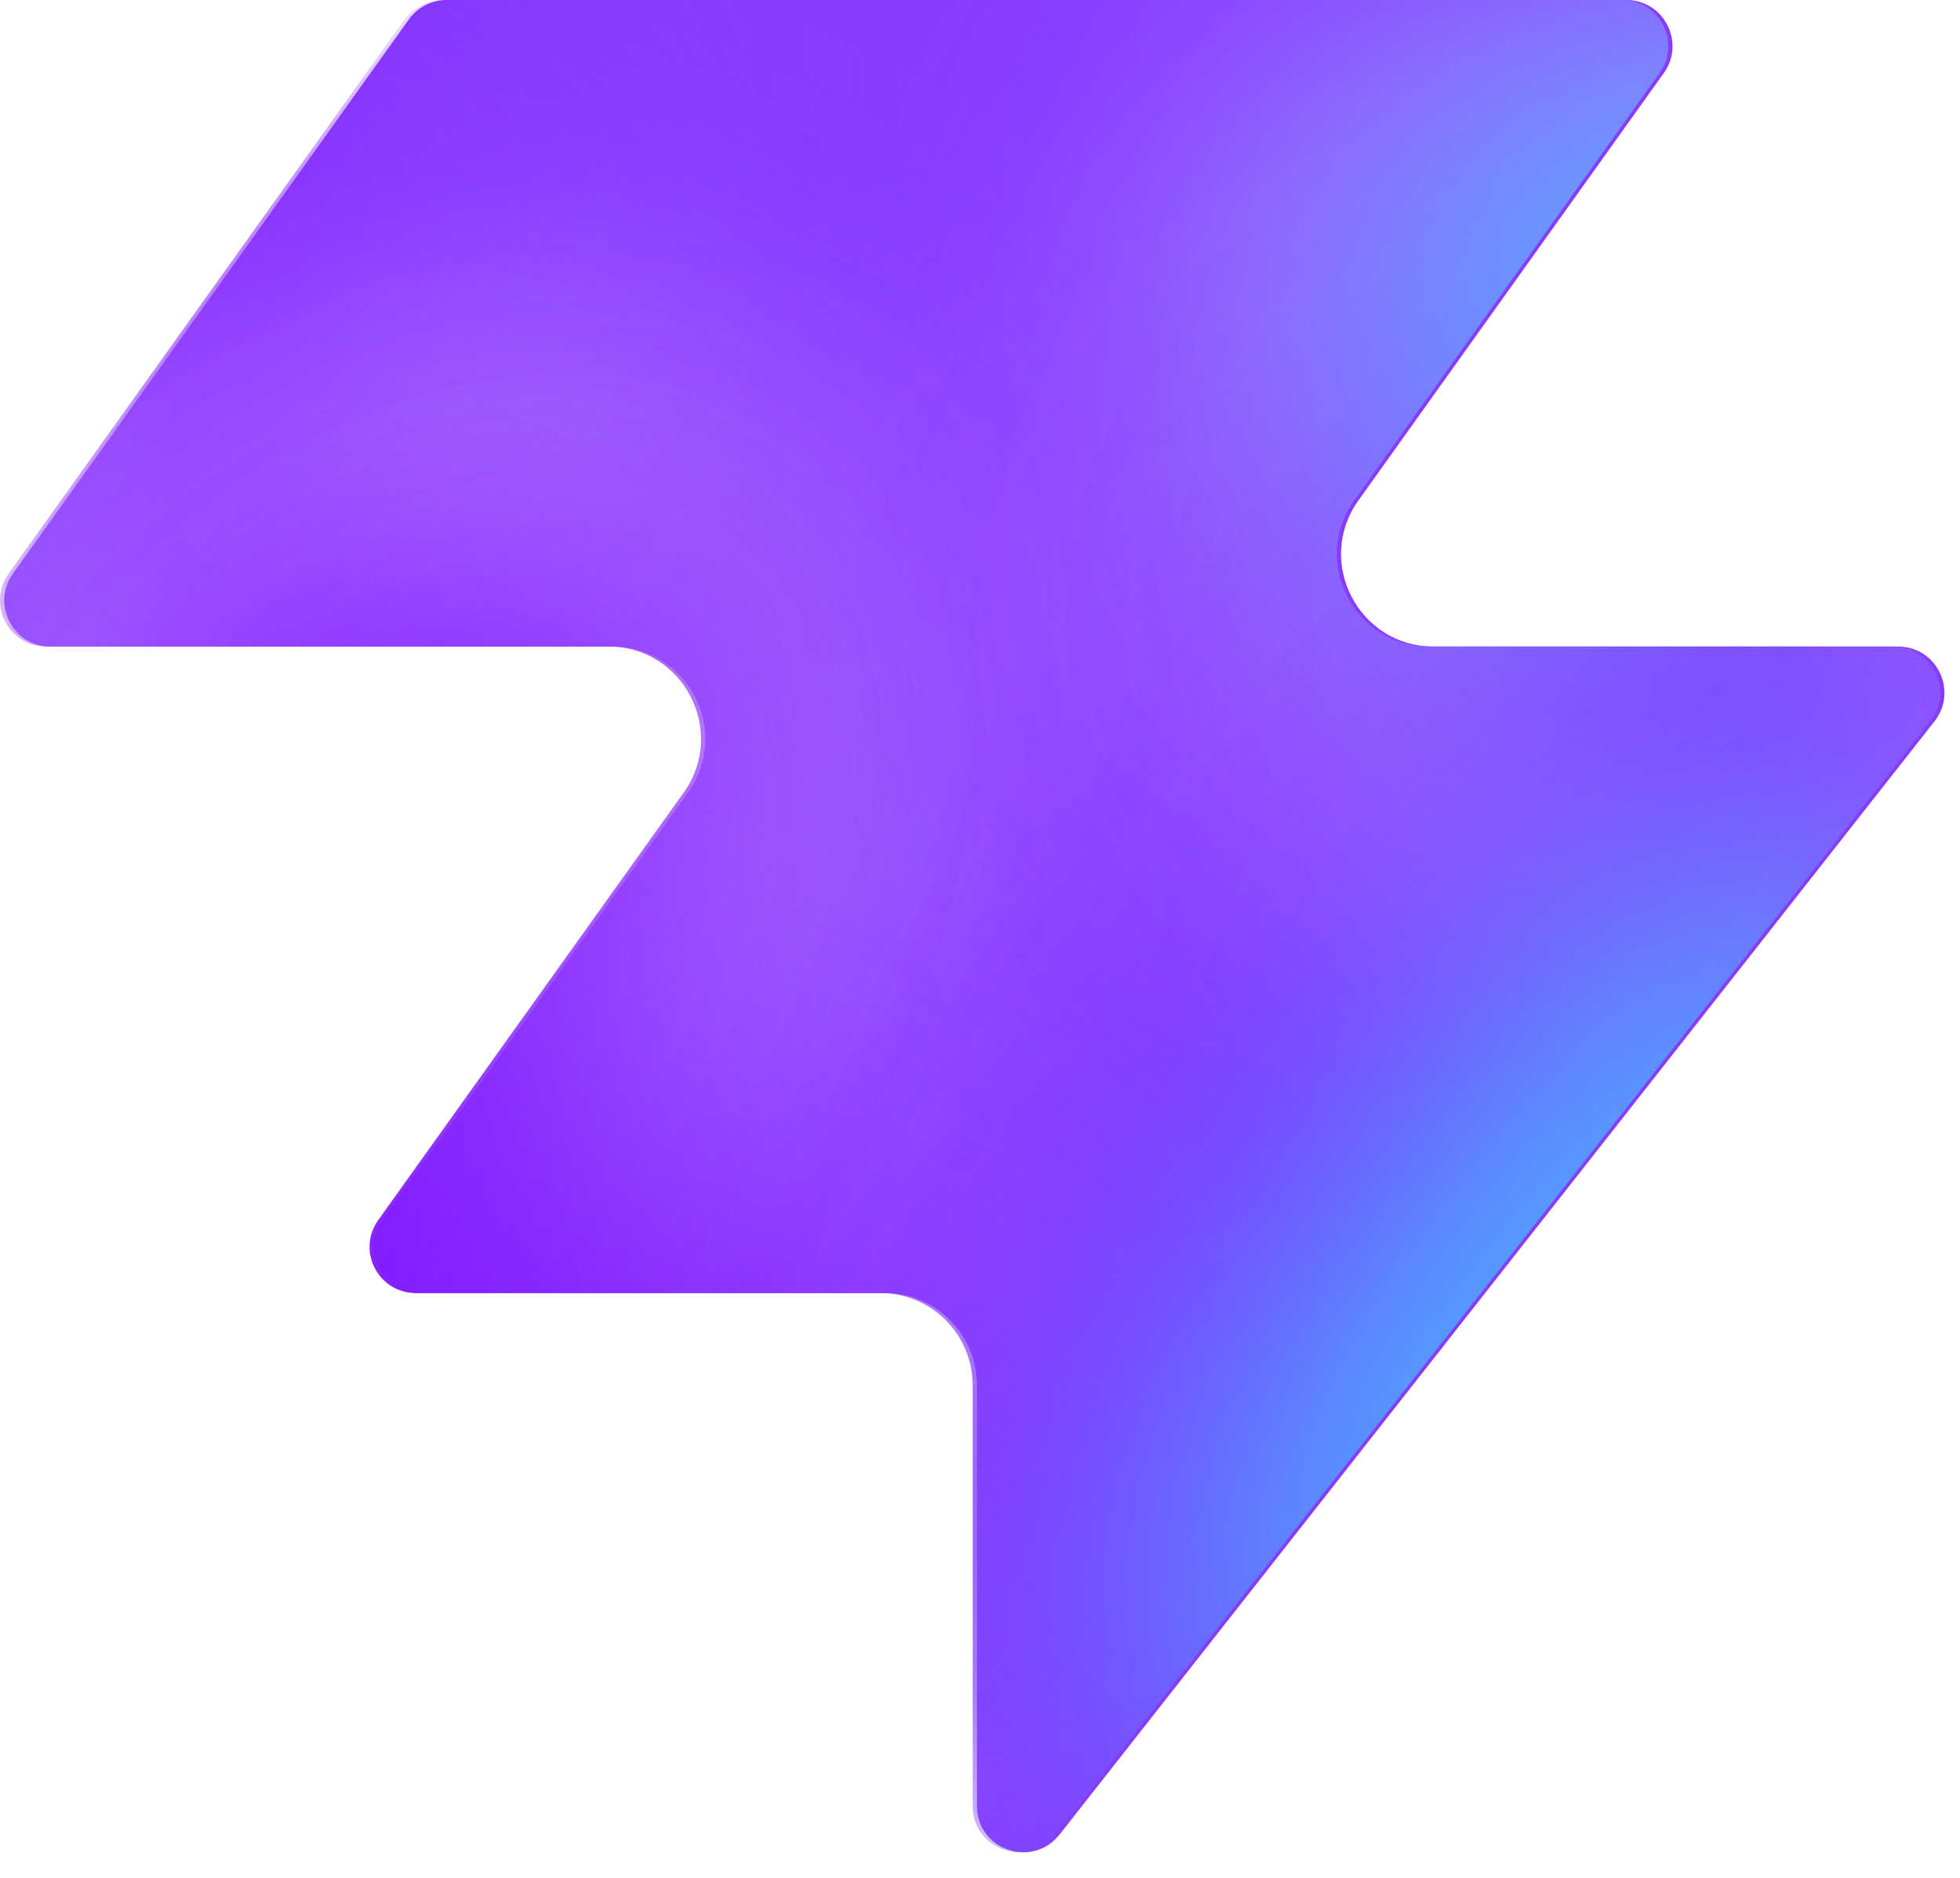
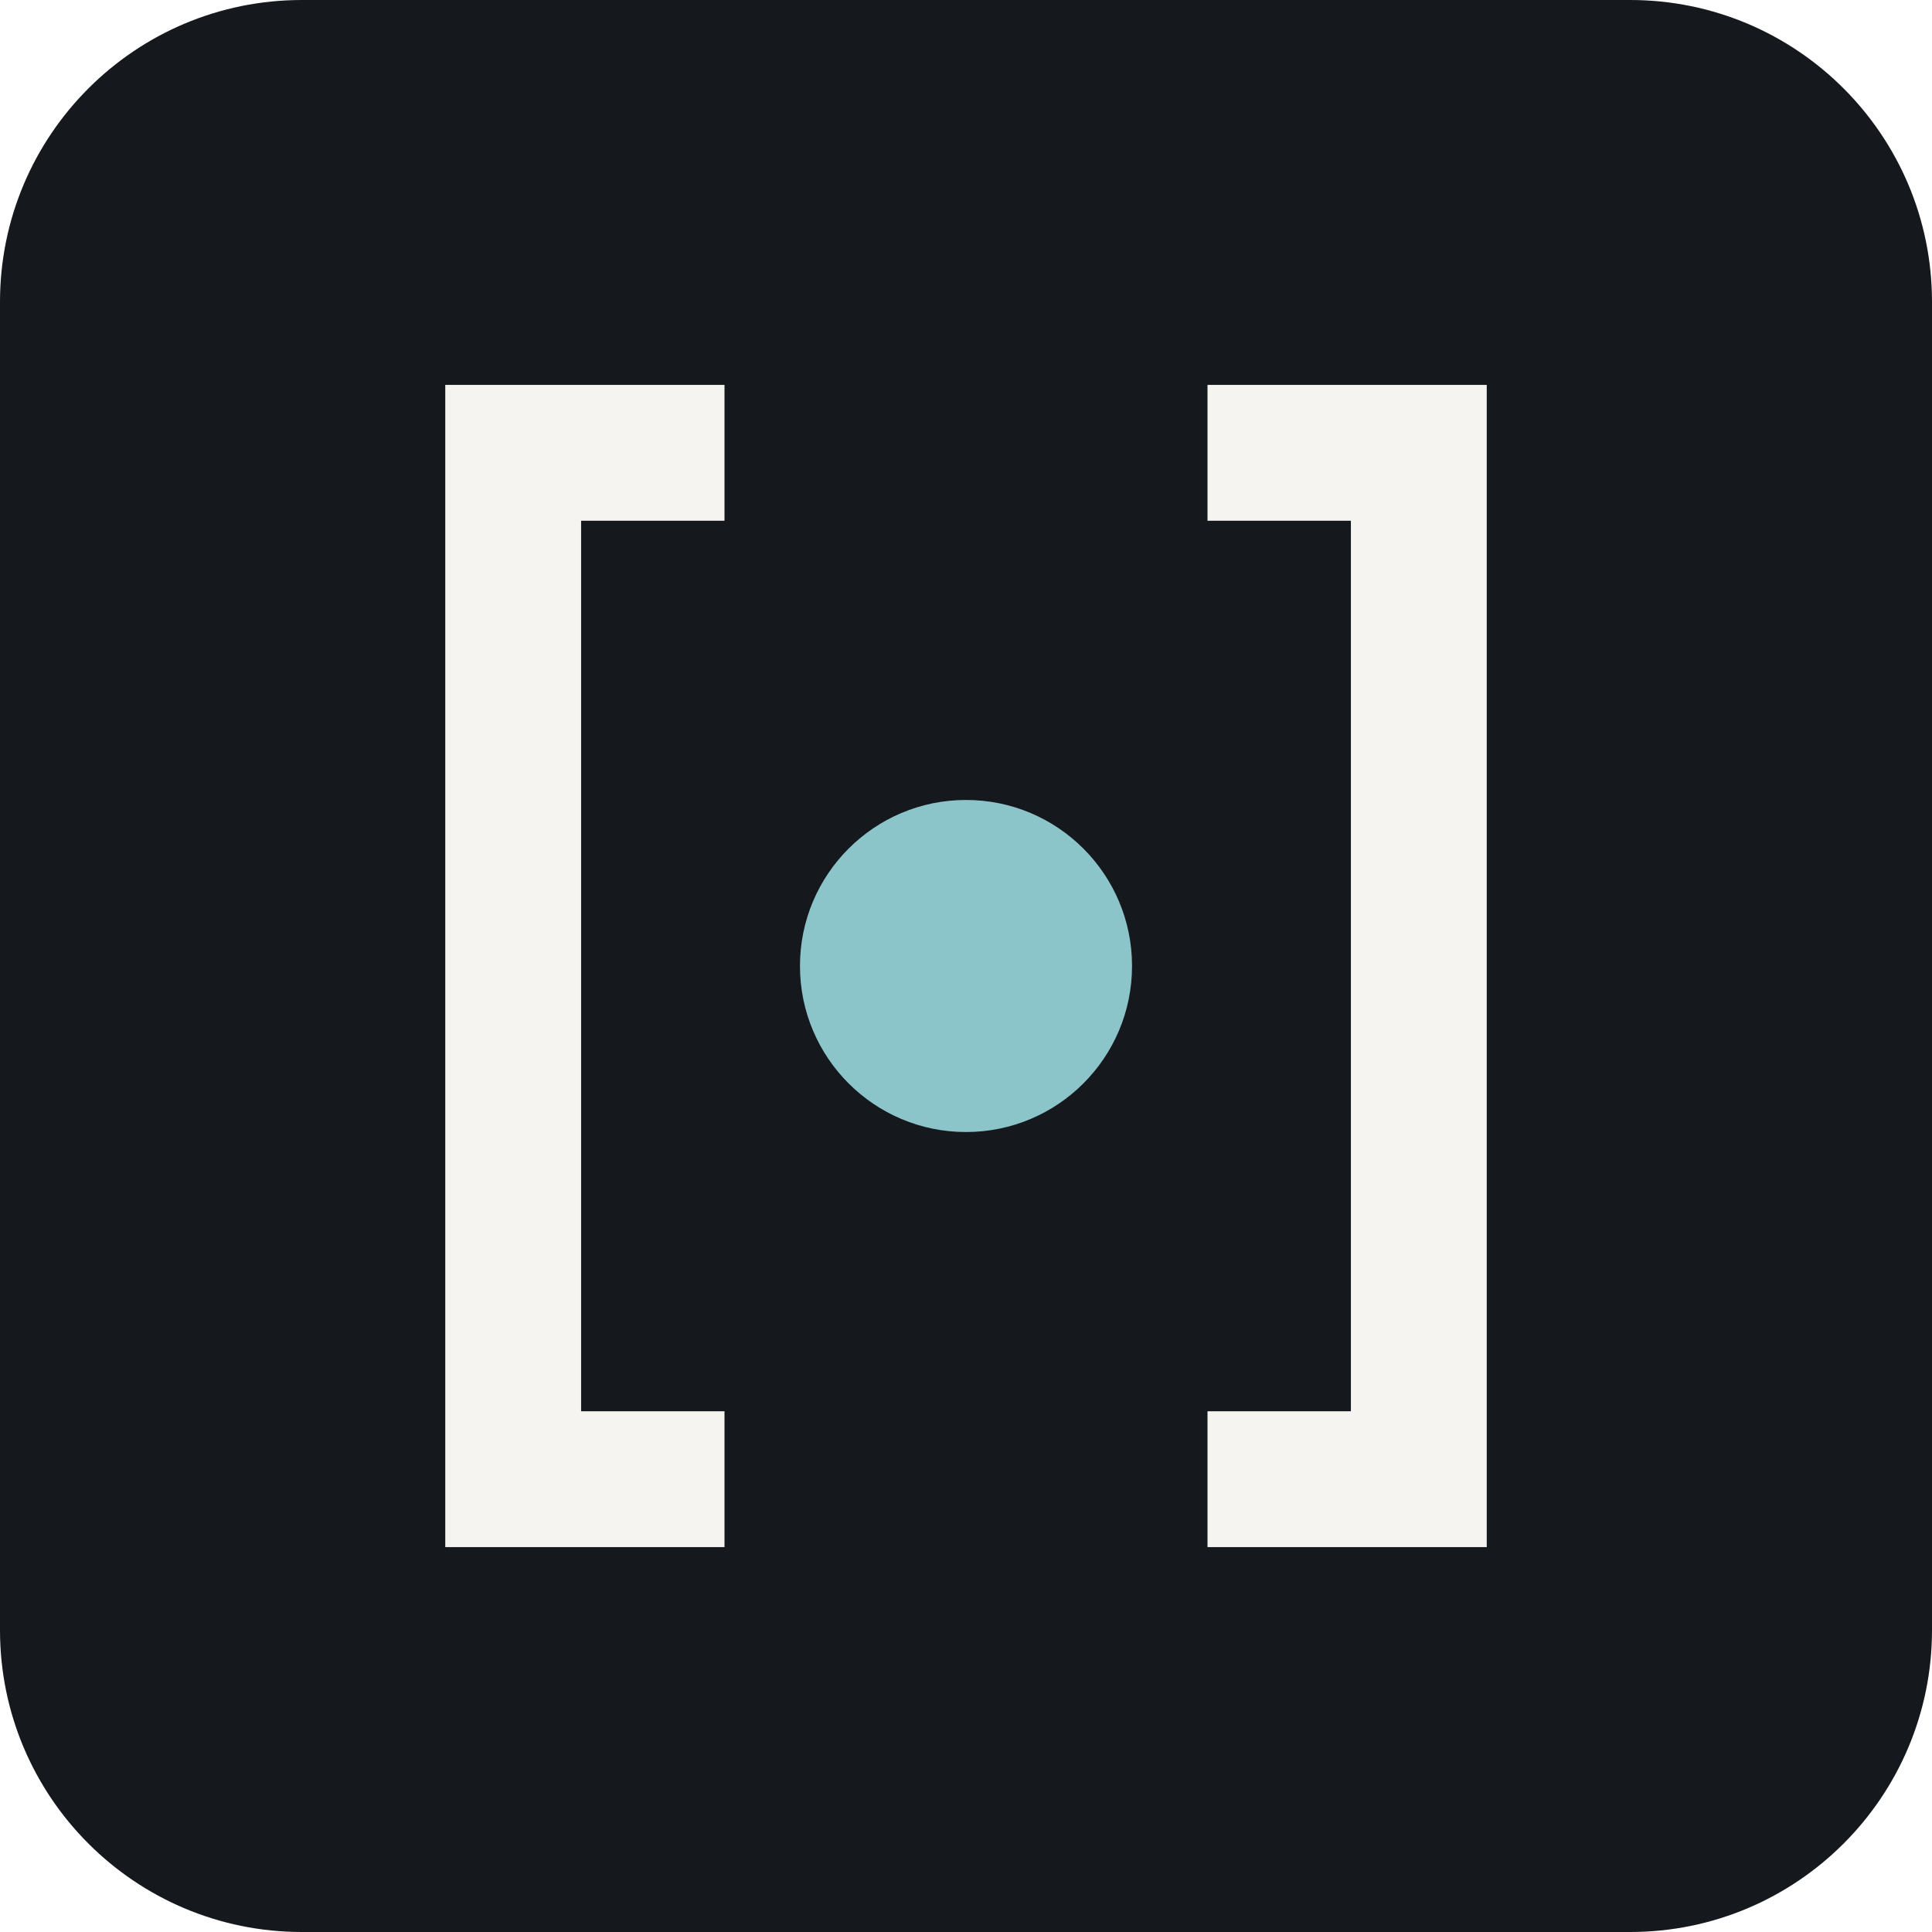
- <svg xmlns="http://www.w3.org/2000/svg" width="48" height="46" fill="none" viewBox="0 0 48 46">
-   <path fill="#863bff" d="M25.946 44.938c-.664.845-2.021.375-2.021-.698V33.937a2.26 2.26 0 0 0-2.262-2.262H10.287c-.92 0-1.456-1.04-.92-1.788l7.48-10.471c1.07-1.497 0-3.578-1.842-3.578H1.237c-.92 0-1.456-1.04-.92-1.788L10.013.474c.214-.297.556-.474.92-.474h28.894c.92 0 1.456 1.04.92 1.788l-7.48 10.471c-1.07 1.498 0 3.579 1.842 3.579h11.377c.943 0 1.473 1.088.89 1.83L25.947 44.94z" style="fill:#863bff;fill:color(display-p3 .525 .23 1);fill-opacity:1" />
-   <mask id="a" width="48" height="46" x="0" y="0" maskUnits="userSpaceOnUse" style="mask-type:alpha">
-     <path fill="#000" d="M25.842 44.938c-.664.844-2.021.375-2.021-.698V33.937a2.26 2.26 0 0 0-2.262-2.262H10.183c-.92 0-1.456-1.04-.92-1.788l7.48-10.471c1.07-1.498 0-3.579-1.842-3.579H1.133c-.92 0-1.456-1.04-.92-1.787L9.91.473c.214-.297.556-.474.92-.474h28.894c.92 0 1.456 1.04.92 1.788l-7.48 10.471c-1.07 1.498 0 3.578 1.842 3.578h11.377c.943 0 1.473 1.088.89 1.832L25.843 44.94z" style="fill:#000;fill-opacity:1" />
-   </mask>
-   <g mask="url(#a)">
-     <g filter="url(#b)">
-       <ellipse cx="5.508" cy="14.704" fill="#ede6ff" rx="5.508" ry="14.704" style="fill:#ede6ff;fill:color(display-p3 .927 .903 1);fill-opacity:1" transform="matrix(.00324 1 1 -.00324 -4.47 31.516)" />
-     </g>
-     <g filter="url(#c)">
-       <ellipse cx="10.399" cy="29.851" fill="#ede6ff" rx="10.399" ry="29.851" style="fill:#ede6ff;fill:color(display-p3 .927 .903 1);fill-opacity:1" transform="matrix(.00324 1 1 -.00324 -39.328 7.883)" />
-     </g>
-     <g filter="url(#d)">
-       <ellipse cx="5.508" cy="30.487" fill="#7e14ff" rx="5.508" ry="30.487" style="fill:#7e14ff;fill:color(display-p3 .492 .077 1);fill-opacity:1" transform="rotate(89.814 -25.913 -14.639)scale(1 -1)" />
-     </g>
-     <g filter="url(#e)">
-       <ellipse cx="5.508" cy="30.599" fill="#7e14ff" rx="5.508" ry="30.599" style="fill:#7e14ff;fill:color(display-p3 .492 .077 1);fill-opacity:1" transform="rotate(89.814 -32.644 -3.334)scale(1 -1)" />
-     </g>
-     <g filter="url(#f)">
-       <ellipse cx="5.508" cy="30.599" fill="#7e14ff" rx="5.508" ry="30.599" style="fill:#7e14ff;fill:color(display-p3 .492 .077 1);fill-opacity:1" transform="matrix(.00324 1 1 -.00324 -34.34 30.47)" />
-     </g>
-     <g filter="url(#g)">
-       <ellipse cx="14.072" cy="22.078" fill="#ede6ff" rx="14.072" ry="22.078" style="fill:#ede6ff;fill:color(display-p3 .927 .903 1);fill-opacity:1" transform="rotate(93.35 24.506 48.493)scale(-1 1)" />
-     </g>
-     <g filter="url(#h)">
-       <ellipse cx="3.47" cy="21.501" fill="#7e14ff" rx="3.47" ry="21.501" style="fill:#7e14ff;fill:color(display-p3 .492 .077 1);fill-opacity:1" transform="rotate(89.009 28.708 47.59)scale(-1 1)" />
-     </g>
-     <g filter="url(#i)">
-       <ellipse cx="3.47" cy="21.501" fill="#7e14ff" rx="3.47" ry="21.501" style="fill:#7e14ff;fill:color(display-p3 .492 .077 1);fill-opacity:1" transform="rotate(89.009 28.708 47.59)scale(-1 1)" />
-     </g>
-     <g filter="url(#j)">
-       <ellipse cx=".387" cy="8.972" fill="#7e14ff" rx="4.407" ry="29.108" style="fill:#7e14ff;fill:color(display-p3 .492 .077 1);fill-opacity:1" transform="rotate(39.51 .387 8.972)" />
-     </g>
-     <g filter="url(#k)">
-       <ellipse cx="47.523" cy="-6.092" fill="#7e14ff" rx="4.407" ry="29.108" style="fill:#7e14ff;fill:color(display-p3 .492 .077 1);fill-opacity:1" transform="rotate(37.892 47.523 -6.092)" />
-     </g>
-     <g filter="url(#l)">
-       <ellipse cx="41.412" cy="6.333" fill="#47bfff" rx="5.971" ry="9.665" style="fill:#47bfff;fill:color(display-p3 .28 .748 1);fill-opacity:1" transform="rotate(37.892 41.412 6.333)" />
-     </g>
-     <g filter="url(#m)">
-       <ellipse cx="-1.879" cy="38.332" fill="#7e14ff" rx="4.407" ry="29.108" style="fill:#7e14ff;fill:color(display-p3 .492 .077 1);fill-opacity:1" transform="rotate(37.892 -1.88 38.332)" />
-     </g>
-     <g filter="url(#n)">
-       <ellipse cx="-1.879" cy="38.332" fill="#7e14ff" rx="4.407" ry="29.108" style="fill:#7e14ff;fill:color(display-p3 .492 .077 1);fill-opacity:1" transform="rotate(37.892 -1.88 38.332)" />
-     </g>
-     <g filter="url(#o)">
-       <ellipse cx="35.651" cy="29.907" fill="#7e14ff" rx="4.407" ry="29.108" style="fill:#7e14ff;fill:color(display-p3 .492 .077 1);fill-opacity:1" transform="rotate(37.892 35.651 29.907)" />
-     </g>
-     <g filter="url(#p)">
-       <ellipse cx="38.418" cy="32.4" fill="#47bfff" rx="5.971" ry="15.297" style="fill:#47bfff;fill:color(display-p3 .28 .748 1);fill-opacity:1" transform="rotate(37.892 38.418 32.4)" />
-     </g>
-   </g>
-   <defs>
-     <filter id="b" width="60.045" height="41.654" x="-19.77" y="16.149" color-interpolation-filters="sRGB" filterUnits="userSpaceOnUse">
-       <feFlood flood-opacity="0" result="BackgroundImageFix" />
-       <feBlend in="SourceGraphic" in2="BackgroundImageFix" result="shape" />
-       <feGaussianBlur result="effect1_foregroundBlur_2002_17158" stdDeviation="7.659" />
-     </filter>
-     <filter id="c" width="90.34" height="51.437" x="-54.613" y="-7.533" color-interpolation-filters="sRGB" filterUnits="userSpaceOnUse">
-       <feFlood flood-opacity="0" result="BackgroundImageFix" />
-       <feBlend in="SourceGraphic" in2="BackgroundImageFix" result="shape" />
-       <feGaussianBlur result="effect1_foregroundBlur_2002_17158" stdDeviation="7.659" />
-     </filter>
-     <filter id="d" width="79.355" height="29.4" x="-49.64" y="2.03" color-interpolation-filters="sRGB" filterUnits="userSpaceOnUse">
-       <feFlood flood-opacity="0" result="BackgroundImageFix" />
-       <feBlend in="SourceGraphic" in2="BackgroundImageFix" result="shape" />
-       <feGaussianBlur result="effect1_foregroundBlur_2002_17158" stdDeviation="4.596" />
-     </filter>
-     <filter id="e" width="79.579" height="29.4" x="-45.045" y="20.029" color-interpolation-filters="sRGB" filterUnits="userSpaceOnUse">
-       <feFlood flood-opacity="0" result="BackgroundImageFix" />
-       <feBlend in="SourceGraphic" in2="BackgroundImageFix" result="shape" />
-       <feGaussianBlur result="effect1_foregroundBlur_2002_17158" stdDeviation="4.596" />
-     </filter>
-     <filter id="f" width="79.579" height="29.4" x="-43.513" y="21.178" color-interpolation-filters="sRGB" filterUnits="userSpaceOnUse">
-       <feFlood flood-opacity="0" result="BackgroundImageFix" />
-       <feBlend in="SourceGraphic" in2="BackgroundImageFix" result="shape" />
-       <feGaussianBlur result="effect1_foregroundBlur_2002_17158" stdDeviation="4.596" />
-     </filter>
-     <filter id="g" width="74.749" height="58.852" x="15.756" y="-17.901" color-interpolation-filters="sRGB" filterUnits="userSpaceOnUse">
-       <feFlood flood-opacity="0" result="BackgroundImageFix" />
-       <feBlend in="SourceGraphic" in2="BackgroundImageFix" result="shape" />
-       <feGaussianBlur result="effect1_foregroundBlur_2002_17158" stdDeviation="7.659" />
-     </filter>
-     <filter id="h" width="61.377" height="25.362" x="23.548" y="2.284" color-interpolation-filters="sRGB" filterUnits="userSpaceOnUse">
-       <feFlood flood-opacity="0" result="BackgroundImageFix" />
-       <feBlend in="SourceGraphic" in2="BackgroundImageFix" result="shape" />
-       <feGaussianBlur result="effect1_foregroundBlur_2002_17158" stdDeviation="4.596" />
-     </filter>
-     <filter id="i" width="61.377" height="25.362" x="23.548" y="2.284" color-interpolation-filters="sRGB" filterUnits="userSpaceOnUse">
-       <feFlood flood-opacity="0" result="BackgroundImageFix" />
-       <feBlend in="SourceGraphic" in2="BackgroundImageFix" result="shape" />
-       <feGaussianBlur result="effect1_foregroundBlur_2002_17158" stdDeviation="4.596" />
-     </filter>
-     <filter id="j" width="56.045" height="63.649" x="-27.636" y="-22.853" color-interpolation-filters="sRGB" filterUnits="userSpaceOnUse">
-       <feFlood flood-opacity="0" result="BackgroundImageFix" />
-       <feBlend in="SourceGraphic" in2="BackgroundImageFix" result="shape" />
-       <feGaussianBlur result="effect1_foregroundBlur_2002_17158" stdDeviation="4.596" />
-     </filter>
-     <filter id="k" width="54.814" height="64.646" x="20.116" y="-38.415" color-interpolation-filters="sRGB" filterUnits="userSpaceOnUse">
-       <feFlood flood-opacity="0" result="BackgroundImageFix" />
-       <feBlend in="SourceGraphic" in2="BackgroundImageFix" result="shape" />
-       <feGaussianBlur result="effect1_foregroundBlur_2002_17158" stdDeviation="4.596" />
-     </filter>
-     <filter id="l" width="33.541" height="35.313" x="24.641" y="-11.323" color-interpolation-filters="sRGB" filterUnits="userSpaceOnUse">
-       <feFlood flood-opacity="0" result="BackgroundImageFix" />
-       <feBlend in="SourceGraphic" in2="BackgroundImageFix" result="shape" />
-       <feGaussianBlur result="effect1_foregroundBlur_2002_17158" stdDeviation="4.596" />
-     </filter>
-     <filter id="m" width="54.814" height="64.646" x="-29.286" y="6.009" color-interpolation-filters="sRGB" filterUnits="userSpaceOnUse">
-       <feFlood flood-opacity="0" result="BackgroundImageFix" />
-       <feBlend in="SourceGraphic" in2="BackgroundImageFix" result="shape" />
-       <feGaussianBlur result="effect1_foregroundBlur_2002_17158" stdDeviation="4.596" />
-     </filter>
-     <filter id="n" width="54.814" height="64.646" x="-29.286" y="6.009" color-interpolation-filters="sRGB" filterUnits="userSpaceOnUse">
-       <feFlood flood-opacity="0" result="BackgroundImageFix" />
-       <feBlend in="SourceGraphic" in2="BackgroundImageFix" result="shape" />
-       <feGaussianBlur result="effect1_foregroundBlur_2002_17158" stdDeviation="4.596" />
-     </filter>
-     <filter id="o" width="54.814" height="64.646" x="8.244" y="-2.416" color-interpolation-filters="sRGB" filterUnits="userSpaceOnUse">
-       <feFlood flood-opacity="0" result="BackgroundImageFix" />
-       <feBlend in="SourceGraphic" in2="BackgroundImageFix" result="shape" />
-       <feGaussianBlur result="effect1_foregroundBlur_2002_17158" stdDeviation="4.596" />
-     </filter>
-     <filter id="p" width="39.409" height="43.623" x="18.713" y="10.588" color-interpolation-filters="sRGB" filterUnits="userSpaceOnUse">
-       <feFlood flood-opacity="0" result="BackgroundImageFix" />
-       <feBlend in="SourceGraphic" in2="BackgroundImageFix" result="shape" />
-       <feGaussianBlur result="effect1_foregroundBlur_2002_17158" stdDeviation="4.596" />
-     </filter>
-   </defs>
+ <svg xmlns="http://www.w3.org/2000/svg" viewBox="0 0 32 32">
+   <rect width="32" height="32" rx="5" fill="#15191d" />
+   <path d="M12 7.5H8.5v17H12M20 7.5h3.5v17H20" fill="none" stroke="#f5f4f0" stroke-width="2.25" />
+   <circle cx="16" cy="16" r="2.75" fill="#8cc5c9" />
</svg>
